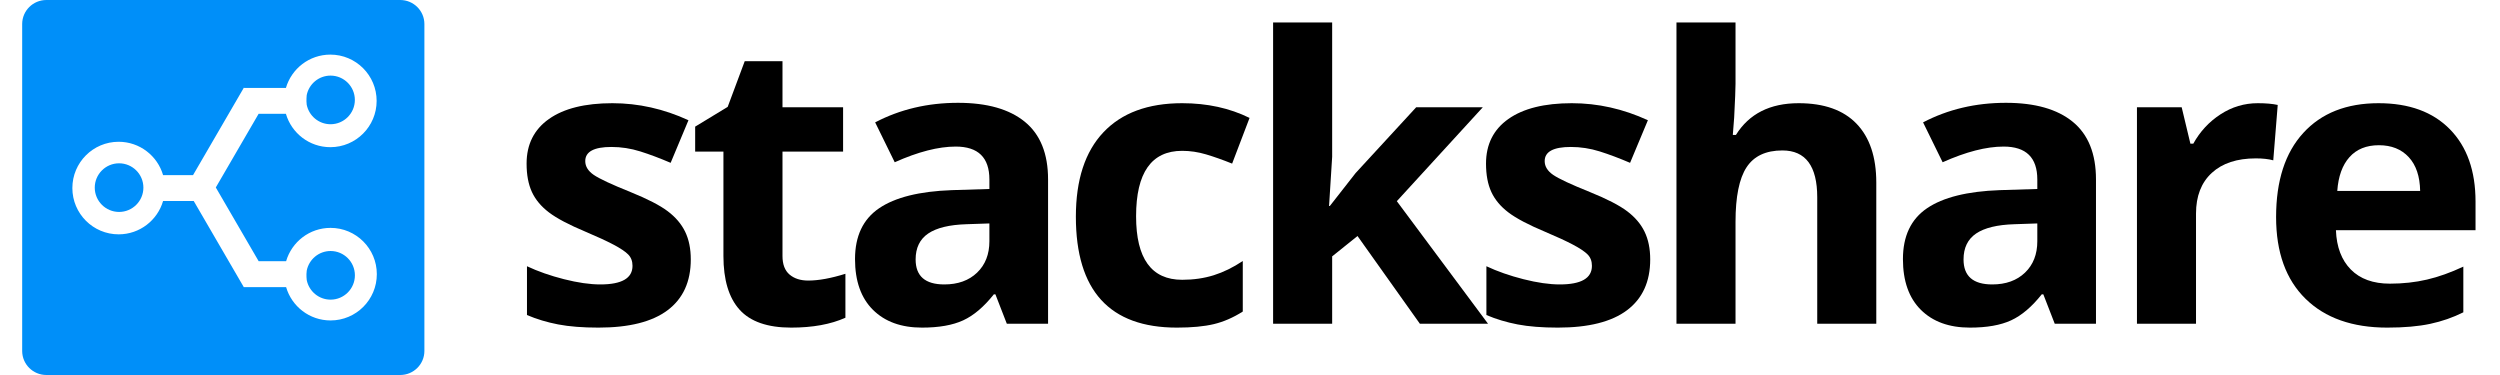
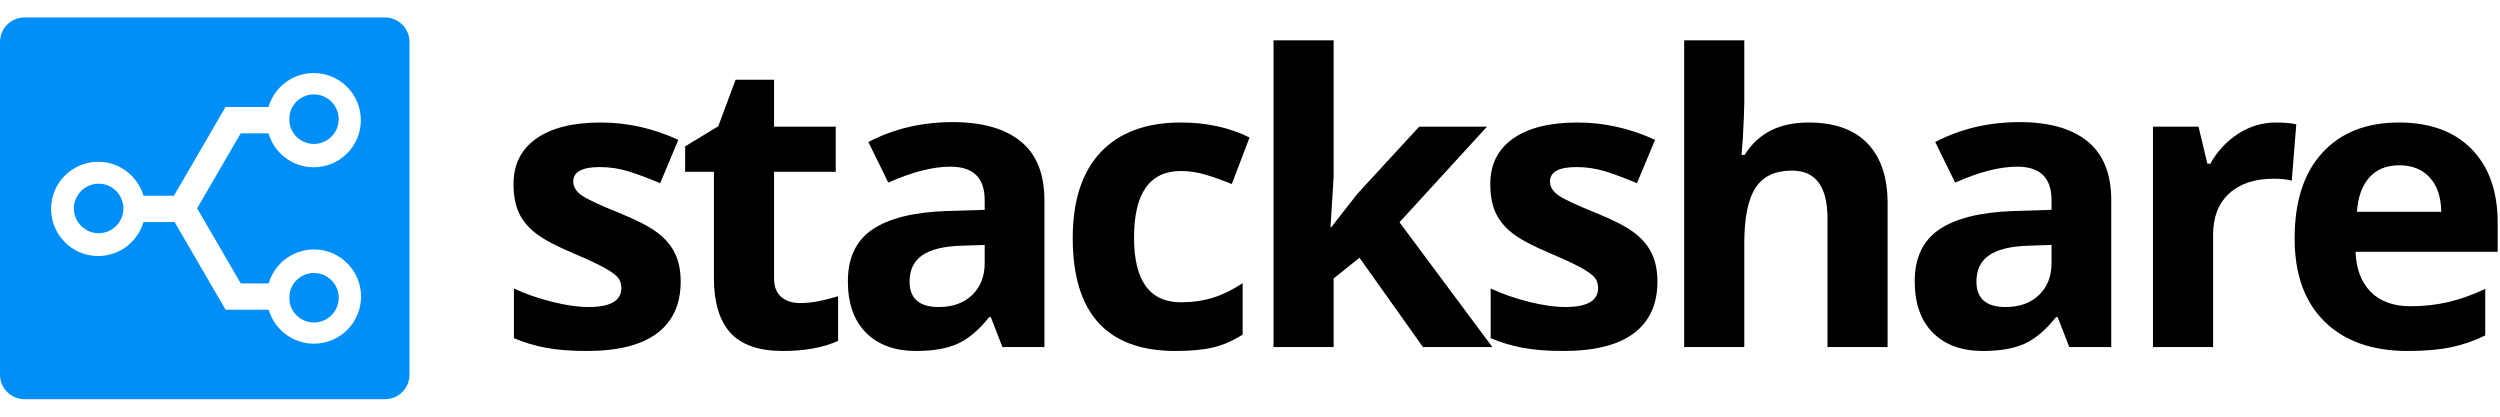
- <svg xmlns="http://www.w3.org/2000/svg" role="img" aria-label="StackShare" width="100px" height="15px" viewBox="0 0 812 124" version="1.1" xml:space="preserve" style="fill-rule:evenodd;clip-rule:evenodd;stroke-linejoin:round;stroke-miterlimit:1.414;">
+ <svg xmlns="http://www.w3.org/2000/svg" role="img" aria-label="StackShare" width="120px" height="20px" viewBox="0 0 812 124" version="1.1" xml:space="preserve" style="fill-rule:evenodd;clip-rule:evenodd;stroke-linejoin:round;stroke-miterlimit:1.414;">
  <g>
    <path d="M221.086,85.794c0,7.342 -2.55,12.933 -7.651,16.775c-5.101,3.842 -12.731,5.762 -22.889,5.762c-5.208,0 -9.647,-0.352 -13.318,-1.056c-3.671,-0.704 -7.107,-1.739 -10.308,-3.105l0,-16.135c3.628,1.707 7.715,3.137 12.261,4.29c4.546,1.152 8.547,1.728 12.005,1.728c7.085,0 10.628,-2.048 10.628,-6.146c0,-1.537 -0.469,-2.785 -1.408,-3.746c-0.939,-0.96 -2.561,-2.048 -4.866,-3.265c-2.305,-1.216 -5.379,-2.636 -9.22,-4.258c-5.506,-2.305 -9.551,-4.439 -12.133,-6.402c-2.583,-1.964 -4.461,-4.215 -5.635,-6.755c-1.173,-2.54 -1.76,-5.666 -1.76,-9.38c0,-6.36 2.465,-11.279 7.395,-14.758c4.93,-3.479 11.919,-5.218 20.968,-5.218c8.623,0 17.01,1.878 25.163,5.634l-5.891,14.086c-3.585,-1.537 -6.936,-2.796 -10.052,-3.778c-3.116,-0.981 -6.296,-1.472 -9.54,-1.472c-5.762,0 -8.643,1.558 -8.643,4.674c0,1.75 0.928,3.265 2.785,4.546c1.857,1.28 5.922,3.18 12.197,5.698c5.591,2.262 9.689,4.375 12.293,6.339c2.604,1.963 4.524,4.225 5.762,6.786c1.238,2.561 1.857,5.613 1.857,9.156Z" style="fill-rule:nonzero;" />
    <path d="M259.924,92.773c3.415,0 7.513,-0.747 12.293,-2.241l0,14.534c-4.866,2.177 -10.841,3.265 -17.927,3.265c-7.811,0 -13.499,-1.974 -17.063,-5.922c-3.564,-3.948 -5.346,-9.871 -5.346,-17.767l0,-34.511l-9.348,0l0,-8.259l10.756,-6.531l5.635,-15.11l12.485,0l0,15.238l20.04,0l0,14.662l-20.04,0l0,34.511c0,2.774 0.779,4.823 2.337,6.146c1.558,1.323 3.617,1.985 6.178,1.985Z" style="fill-rule:nonzero;" />
    <path d="M325.59,107.051l-3.778,-9.732l-0.512,0c-3.287,4.14 -6.669,7.011 -10.148,8.611c-3.479,1.601 -8.014,2.401 -13.606,2.401c-6.872,0 -12.282,-1.963 -16.23,-5.89c-3.949,-3.927 -5.923,-9.519 -5.923,-16.775c0,-7.598 2.657,-13.2 7.971,-16.807c5.315,-3.607 13.329,-5.602 24.042,-5.986l12.421,-0.384l0,-3.138c0,-7.256 -3.713,-10.884 -11.14,-10.884c-5.72,0 -12.443,1.728 -20.168,5.186l-6.467,-13.19c8.238,-4.311 17.372,-6.466 27.403,-6.466c9.604,0 16.967,2.091 22.089,6.274c5.122,4.183 7.683,10.543 7.683,19.08l0,47.7l-13.637,0Zm-5.763,-33.166l-7.555,0.256c-5.677,0.171 -9.902,1.195 -12.677,3.074c-2.774,1.878 -4.162,4.738 -4.162,8.579c0,5.506 3.159,8.259 9.476,8.259c4.525,0 8.142,-1.301 10.853,-3.905c2.71,-2.604 4.065,-6.061 4.065,-10.372l0,-5.891Z" style="fill-rule:nonzero;" />
    <path d="M381.843,108.331c-22.281,0 -33.421,-12.229 -33.421,-36.687c0,-12.165 3.03,-21.459 9.091,-27.883c6.061,-6.424 14.748,-9.636 26.059,-9.636c8.281,0 15.708,1.622 22.281,4.866l-5.762,15.11c-3.074,-1.238 -5.933,-2.251 -8.58,-3.041c-2.646,-0.79 -5.293,-1.185 -7.939,-1.185c-10.159,0 -15.238,7.214 -15.238,21.641c0,14.001 5.079,21.001 15.238,21.001c3.756,0 7.235,-0.502 10.436,-1.505c3.202,-1.003 6.403,-2.571 9.604,-4.706l0,16.711c-3.158,2.006 -6.349,3.394 -9.572,4.162c-3.222,0.768 -7.288,1.152 -12.197,1.152Z" style="fill-rule:nonzero;" />
    <path d="M432.398,68.123l8.516,-10.885l20.04,-21.769l22.025,0l-28.428,31.053l30.157,40.529l-22.537,0l-20.617,-29.004l-8.387,6.723l0,22.281l-19.528,0l0,-99.625l19.528,0l0,44.434l-1.025,16.263l0.256,0Z" style="fill-rule:nonzero;" />
    <path d="M538.336,85.794c0,7.342 -2.55,12.933 -7.651,16.775c-5.101,3.842 -12.73,5.762 -22.889,5.762c-5.208,0 -9.647,-0.352 -13.318,-1.056c-3.671,-0.704 -7.107,-1.739 -10.308,-3.105l0,-16.135c3.628,1.707 7.715,3.137 12.261,4.29c4.546,1.152 8.548,1.728 12.005,1.728c7.086,0 10.628,-2.048 10.628,-6.146c0,-1.537 -0.469,-2.785 -1.408,-3.746c-0.939,-0.96 -2.561,-2.048 -4.866,-3.265c-2.305,-1.216 -5.378,-2.636 -9.22,-4.258c-5.506,-2.305 -9.551,-4.439 -12.133,-6.402c-2.582,-1.964 -4.46,-4.215 -5.634,-6.755c-1.174,-2.54 -1.761,-5.666 -1.761,-9.38c0,-6.36 2.465,-11.279 7.395,-14.758c4.93,-3.479 11.92,-5.218 20.969,-5.218c8.622,0 17.009,1.878 25.162,5.634l-5.89,14.086c-3.586,-1.537 -6.937,-2.796 -10.053,-3.778c-3.116,-0.981 -6.296,-1.472 -9.54,-1.472c-5.762,0 -8.643,1.558 -8.643,4.674c0,1.75 0.928,3.265 2.785,4.546c1.857,1.28 5.923,3.18 12.197,5.698c5.592,2.262 9.689,4.375 12.293,6.339c2.604,1.963 4.525,4.225 5.763,6.786c1.237,2.561 1.856,5.613 1.856,9.156Z" style="fill-rule:nonzero;" />
    <path d="M613.093,107.051l-19.528,0l0,-41.809c0,-10.33 -3.841,-15.495 -11.524,-15.495c-5.464,0 -9.412,1.857 -11.845,5.571c-2.433,3.713 -3.65,9.732 -3.65,18.055l0,33.678l-19.528,0l0,-99.625l19.528,0l0,20.296c0,1.58 -0.149,5.293 -0.448,11.141l-0.448,5.762l1.024,0c4.354,-7 11.269,-10.5 20.745,-10.5c8.409,0 14.79,2.262 19.144,6.787c4.353,4.524 6.53,11.012 6.53,19.464l0,46.675Z" style="fill-rule:nonzero;" />
    <path d="M672.1,107.051l-3.778,-9.732l-0.512,0c-3.286,4.14 -6.669,7.011 -10.148,8.611c-3.479,1.601 -8.014,2.401 -13.606,2.401c-6.872,0 -12.282,-1.963 -16.23,-5.89c-3.948,-3.927 -5.923,-9.519 -5.923,-16.775c0,-7.598 2.657,-13.2 7.972,-16.807c5.314,-3.607 13.328,-5.602 24.042,-5.986l12.421,-0.384l0,-3.138c0,-7.256 -3.714,-10.884 -11.141,-10.884c-5.72,0 -12.442,1.728 -20.168,5.186l-6.467,-13.19c8.238,-4.311 17.373,-6.466 27.403,-6.466c9.604,0 16.967,2.091 22.089,6.274c5.123,4.183 7.684,10.543 7.684,19.08l0,47.7l-13.638,0Zm-5.762,-33.166l-7.555,0.256c-5.677,0.171 -9.903,1.195 -12.678,3.074c-2.774,1.878 -4.161,4.738 -4.161,8.579c0,5.506 3.158,8.259 9.475,8.259c4.525,0 8.142,-1.301 10.853,-3.905c2.71,-2.604 4.066,-6.061 4.066,-10.372l0,-5.891Z" style="fill-rule:nonzero;" />
    <path d="M739.238,34.125c2.646,0 4.845,0.192 6.595,0.576l-1.473,18.312c-1.579,-0.427 -3.5,-0.641 -5.762,-0.641c-6.232,0 -11.088,1.601 -14.566,4.802c-3.479,3.202 -5.218,7.684 -5.218,13.446l0,36.431l-19.528,0l0,-71.582l14.79,0l2.881,12.037l0.96,0c2.22,-4.012 5.218,-7.245 8.996,-9.7c3.777,-2.454 7.886,-3.681 12.325,-3.681Z" style="fill-rule:nonzero;" />
    <path d="M779.293,48.019c-4.141,0 -7.385,1.312 -9.732,3.937c-2.348,2.625 -3.692,6.349 -4.034,11.173l27.403,0c-0.085,-4.824 -1.344,-8.548 -3.777,-11.173c-2.433,-2.625 -5.72,-3.937 -9.86,-3.937Zm2.753,60.312c-11.525,0 -20.531,-3.18 -27.019,-9.54c-6.488,-6.36 -9.732,-15.366 -9.732,-27.019c0,-11.994 2.998,-21.267 8.996,-27.819c5.997,-6.552 14.288,-9.828 24.874,-9.828c10.116,0 17.991,2.881 23.625,8.643c5.635,5.763 8.452,13.723 8.452,23.882l0,9.476l-46.163,0c0.213,5.549 1.857,9.882 4.93,12.997c3.073,3.116 7.384,4.674 12.933,4.674c4.311,0 8.388,-0.448 12.229,-1.344c3.842,-0.897 7.854,-2.326 12.037,-4.29l0,15.11c-3.414,1.708 -7.064,2.978 -10.948,3.81c-3.885,0.832 -8.622,1.248 -14.214,1.248Z" style="fill-rule:nonzero;" />
  </g>
  <g>
    <path d="M101.98,83c-3.9,0 -7.157,2.792 -7.886,6.482c-0.212,1.564 0,3.123 0,3.123c0.73,3.687 3.986,6.477 7.885,6.477c4.434,0 8.042,-3.605 8.042,-8.04c0,-4.434 -3.608,-8.042 -8.042,-8.042m-69.938,-29c-4.434,0 -8.041,3.606 -8.041,8.041c0,4.433 3.607,8.041 8.041,8.041c4.435,0 8.042,-3.608 8.042,-8.041c0,-4.435 -3.607,-8.041 -8.042,-8.041m69.924,-12.918c4.435,0 8.042,-3.608 8.042,-8.041c0,-4.435 -3.607,-8.041 -8.042,-8.041c-3.898,0 -7.155,2.791 -7.885,6.48l0,0.049c0,0 -0.18,1.654 0,3.073c0.73,3.689 3.987,6.48 7.885,6.48" style="fill:#008ff9;" />
    <path d="M101.965,105.961c-6.965,0 -12.841,-4.655 -14.692,-11.022l-13.897,0l-0.076,0.043l-16.575,-28.517l-10.133,0c-1.852,6.367 -7.727,11.023 -14.694,11.023c-8.451,0 -15.303,-6.852 -15.303,-15.303c0,-8.452 6.852,-15.305 15.303,-15.305c6.967,0 12.842,4.656 14.694,11.025l9.905,0l0.128,-0.217l16.675,-28.689l0.141,0.083l13.768,0c1.852,-6.369 7.727,-11.025 14.692,-11.025c8.453,0 15.305,6.853 15.305,15.305c0,8.451 -6.852,15.304 -15.305,15.304c-6.965,0 -12.84,-4.656 -14.692,-11.025l-9.03,0l-14.14,24.326l-0.006,0.023l0.005,0.022l14.162,24.366l9.073,0c1.851,-6.369 7.727,-11.026 14.692,-11.026c8.453,0 15.305,6.853 15.305,15.305c0,8.452 -6.852,15.304 -15.305,15.304Zm23.031,-105.961l-116.992,0c-4.42,0 -8.004,3.561 -8.004,7.953l0,108.094c0,4.393 3.584,7.953 8.004,7.953l116.992,0c4.421,0 8.004,-3.56 8.004,-7.953l0,-108.094c0,-4.392 -3.583,-7.953 -8.004,-7.953Z" style="fill:#008ff9;" />
  </g>
</svg>
